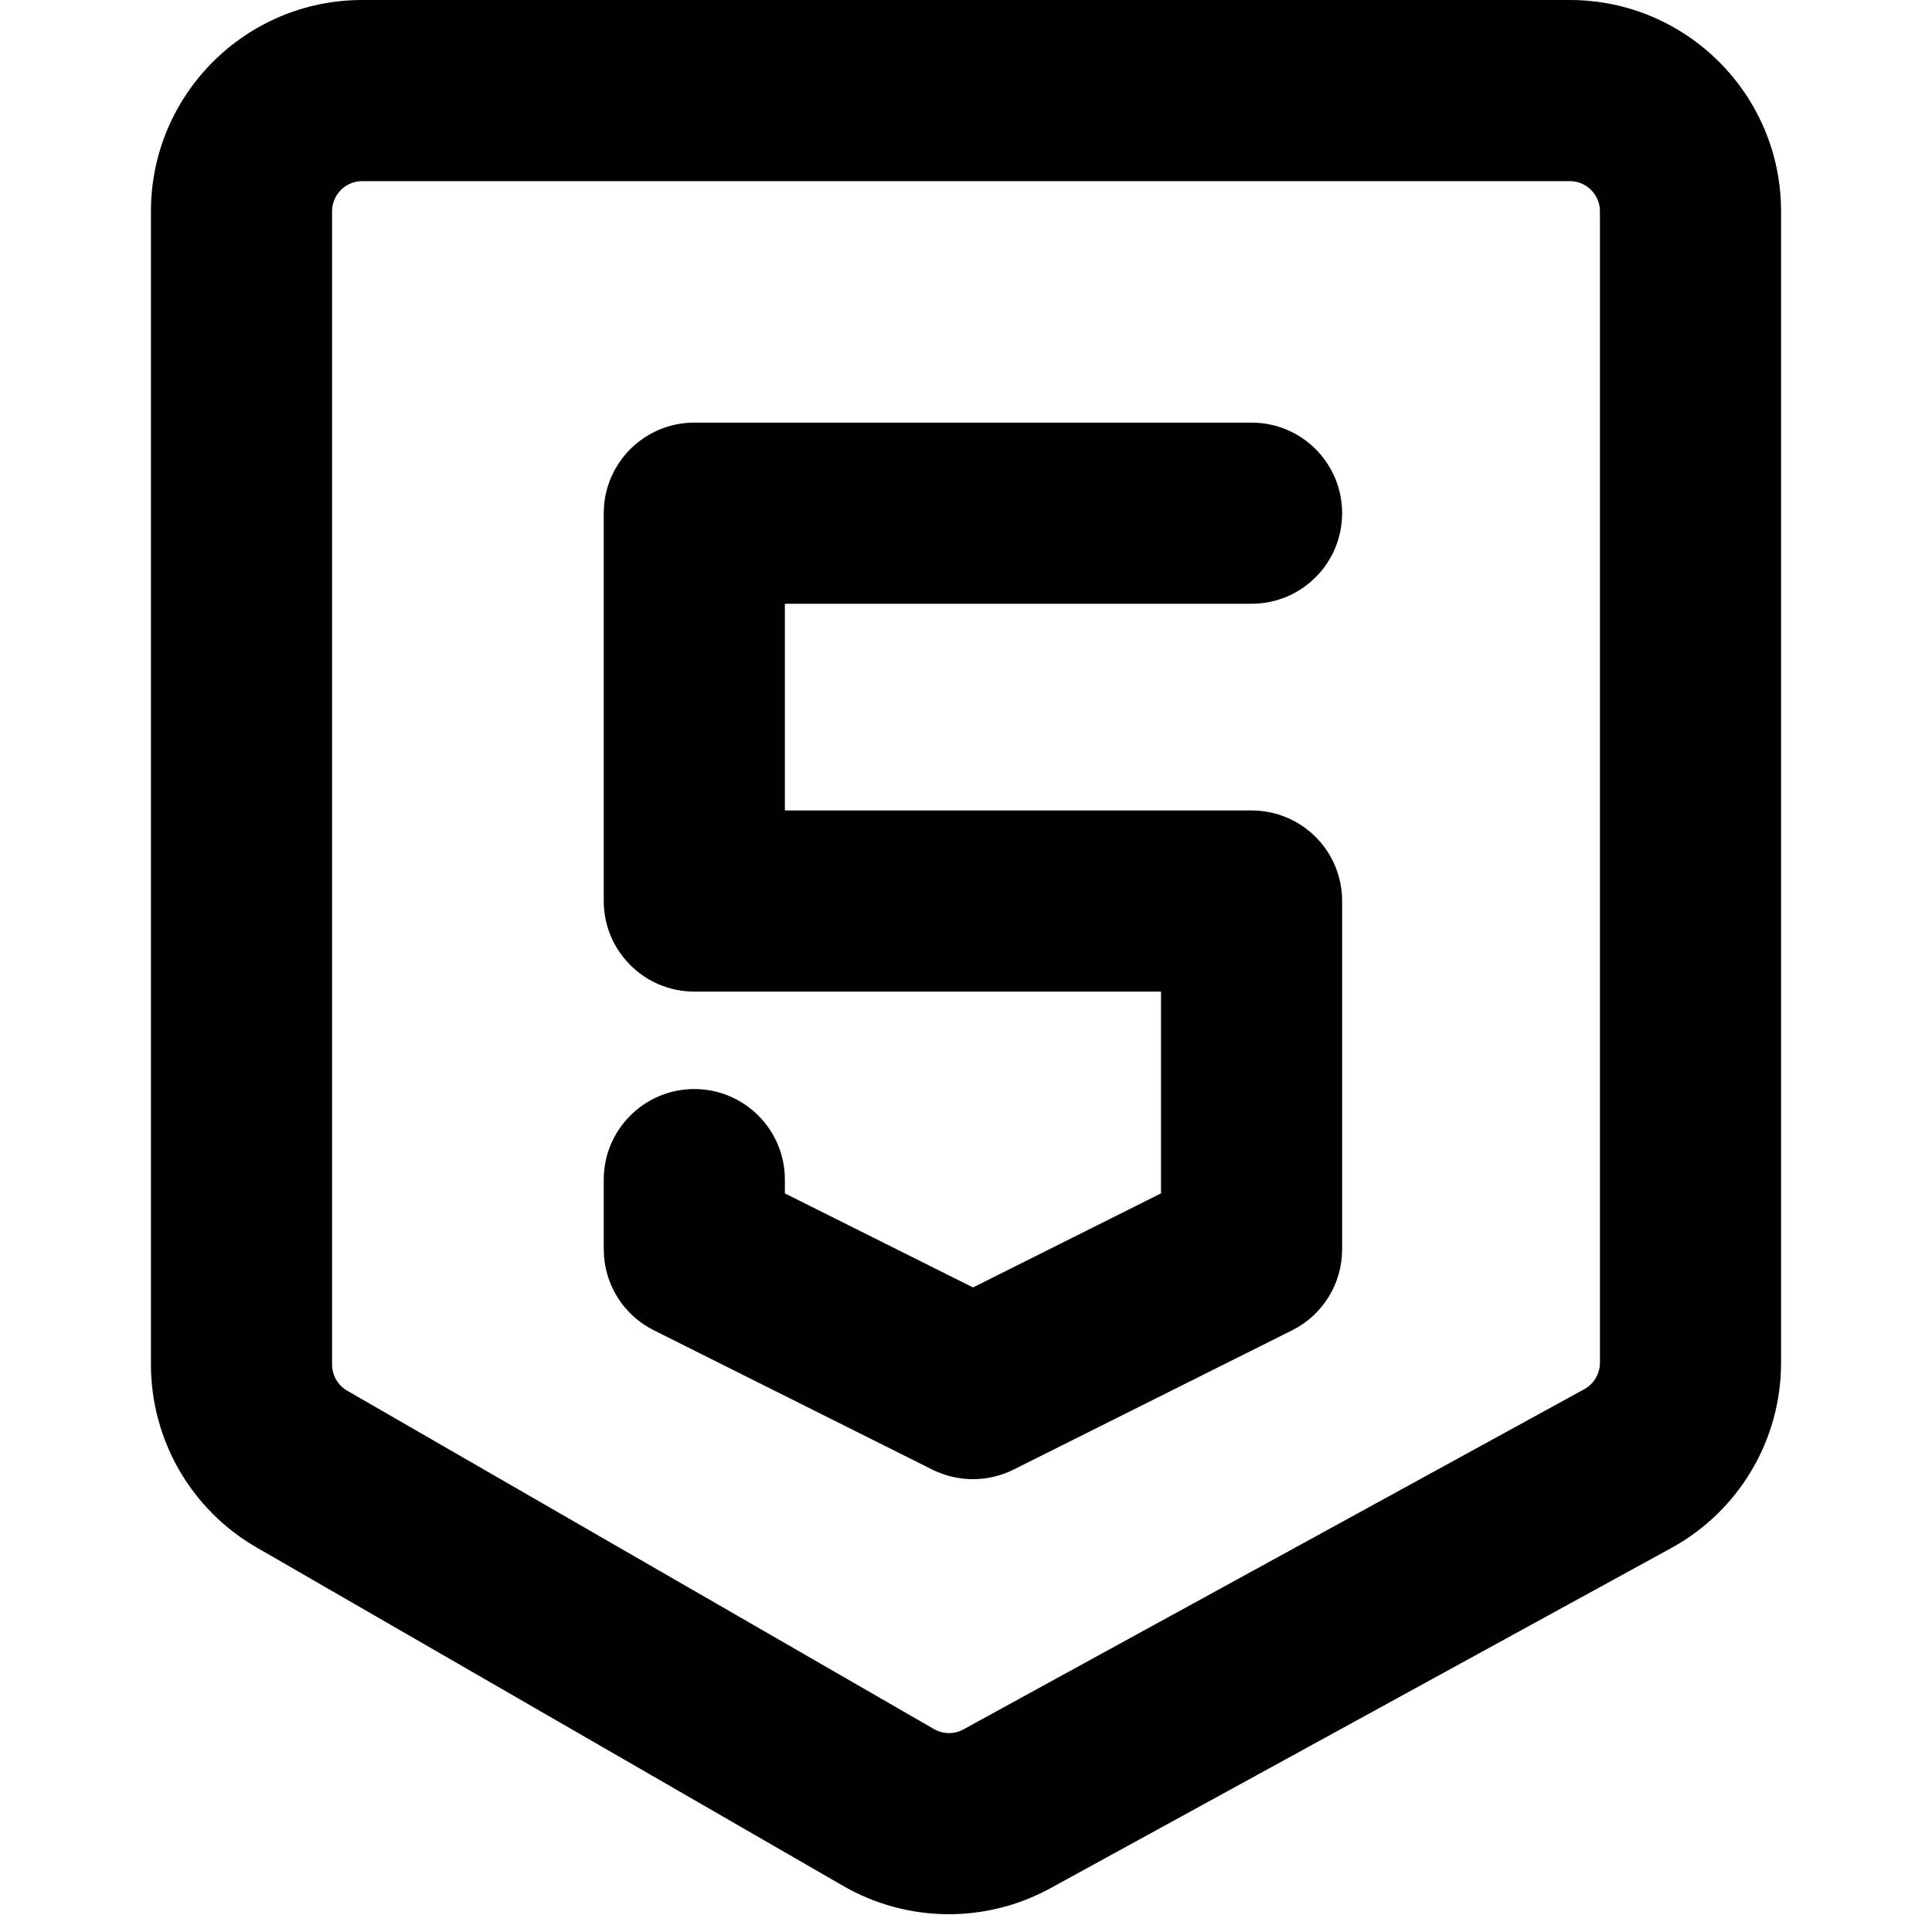
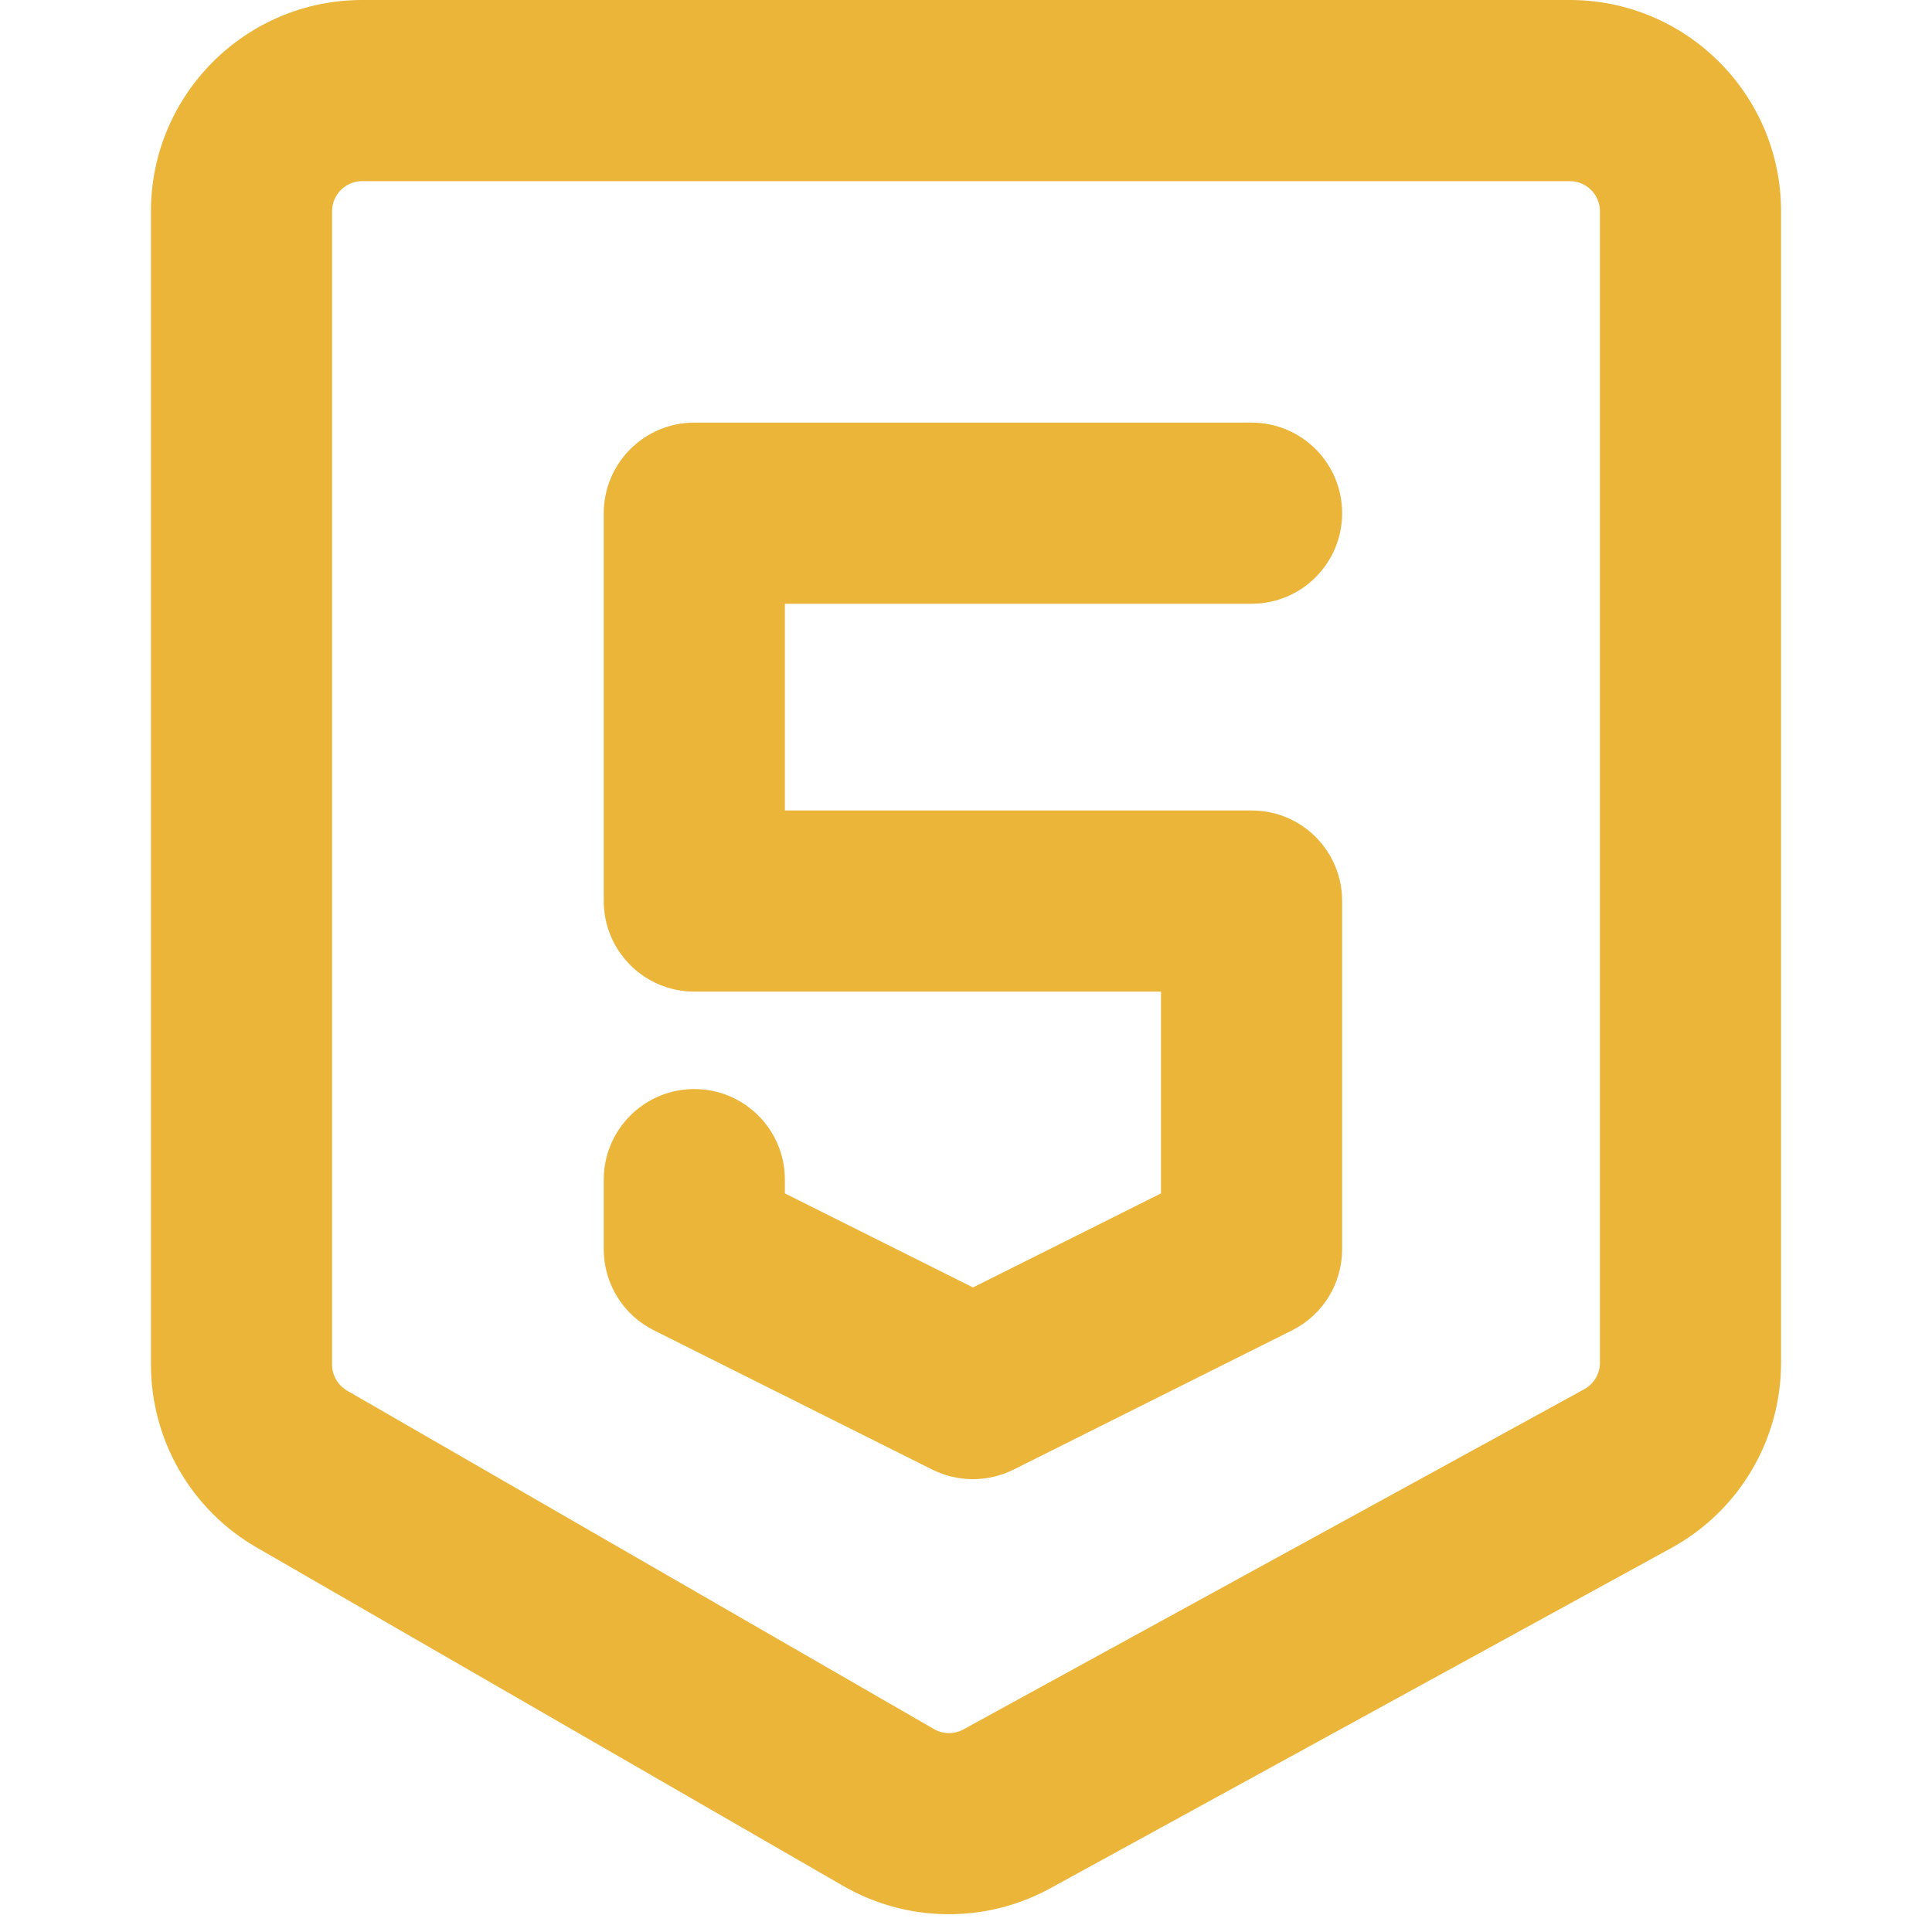
<svg xmlns="http://www.w3.org/2000/svg" width="800px" height="800px" viewBox="0 0 16 16" fill="none">
-   <path fill-rule="nonzero" clip-rule="nonzero" d="M3 1.5C2.862 1.5 2.75 1.612 2.75 1.75V11.3C2.75 11.39 2.798 11.472 2.875 11.517L7.734 14.319C7.809 14.363 7.902 14.364 7.979 14.322L13.12 11.505C13.2 11.461 13.25 11.377 13.25 11.286V1.75C13.25 1.612 13.138 1.5 13 1.5H3ZM1.25 1.75C1.25 0.784 2.034 0 3 0H13C13.966 0 14.75 0.784 14.75 1.75V11.286C14.75 11.925 14.402 12.513 13.841 12.82L8.7 15.637C8.164 15.931 7.514 15.924 6.984 15.619L2.126 12.816C1.584 12.504 1.25 11.926 1.25 11.3V1.75ZM5 4.25C5 3.836 5.336 3.5 5.75 3.5H10.365C10.78 3.5 11.115 3.836 11.115 4.25C11.115 4.664 10.78 5 10.365 5H6.5V6.712H10.365C10.78 6.712 11.115 7.047 11.115 7.462V10.346C11.115 10.63 10.955 10.89 10.701 11.017L8.393 12.171C8.182 12.276 7.933 12.276 7.722 12.171L5.415 11.017C5.16 10.89 5 10.63 5 10.346V9.769C5 9.355 5.336 9.019 5.75 9.019C6.164 9.019 6.5 9.355 6.5 9.769V9.883L8.058 10.662L9.615 9.883V8.212H5.75C5.336 8.212 5 7.876 5 7.462V4.25Z" fill="#000000" />
+   <path fill-rule="nonzero" clip-rule="nonzero" d="M3 1.5C2.862 1.5 2.75 1.612 2.75 1.75V11.3C2.75 11.39 2.798 11.472 2.875 11.517L7.734 14.319C7.809 14.363 7.902 14.364 7.979 14.322L13.12 11.505C13.2 11.461 13.25 11.377 13.25 11.286V1.75C13.25 1.612 13.138 1.5 13 1.5H3ZM1.25 1.75C1.25 0.784 2.034 0 3 0H13C13.966 0 14.75 0.784 14.75 1.75V11.286C14.75 11.925 14.402 12.513 13.841 12.82L8.7 15.637C8.164 15.931 7.514 15.924 6.984 15.619L2.126 12.816C1.584 12.504 1.25 11.926 1.25 11.3V1.75ZM5 4.25C5 3.836 5.336 3.5 5.75 3.5H10.365C10.78 3.5 11.115 3.836 11.115 4.25C11.115 4.664 10.78 5 10.365 5H6.5V6.712H10.365C10.78 6.712 11.115 7.047 11.115 7.462V10.346C11.115 10.63 10.955 10.89 10.701 11.017L8.393 12.171C8.182 12.276 7.933 12.276 7.722 12.171L5.415 11.017C5.16 10.89 5 10.63 5 10.346V9.769C5 9.355 5.336 9.019 5.75 9.019C6.164 9.019 6.5 9.355 6.5 9.769V9.883L8.058 10.662L9.615 9.883V8.212H5.75C5.336 8.212 5 7.876 5 7.462V4.25Z" fill="#eab539" />
</svg>
